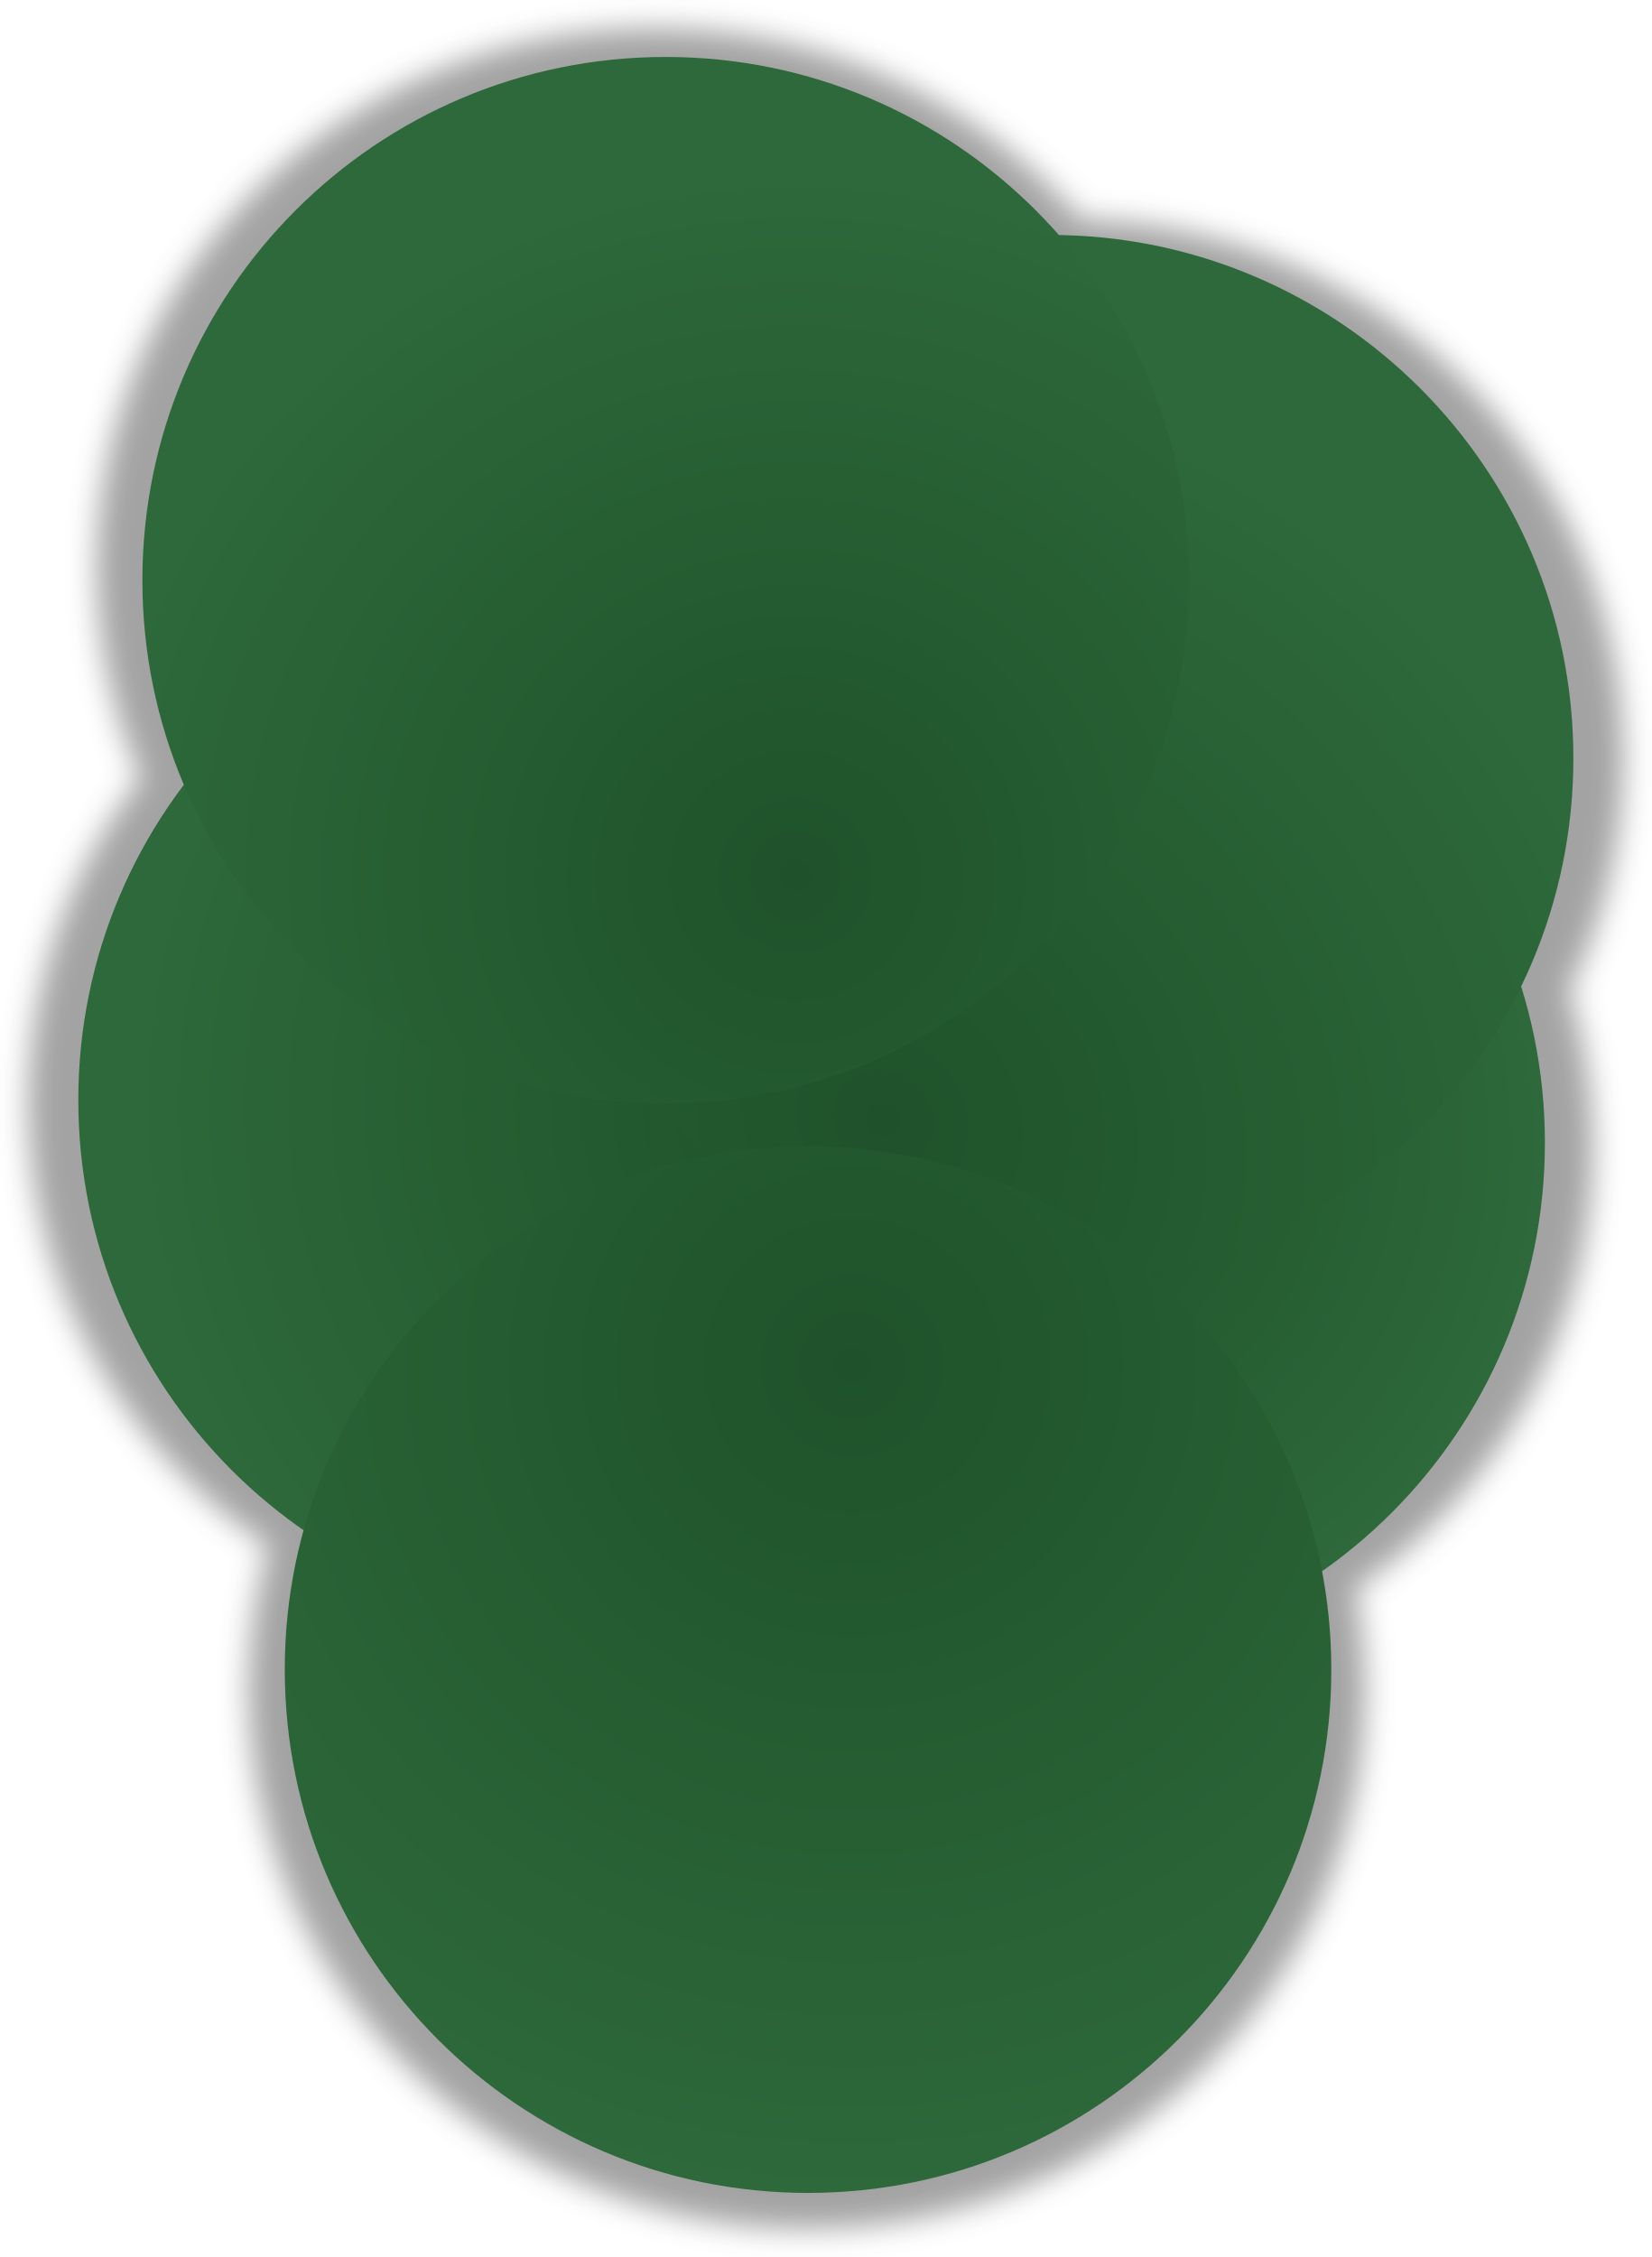
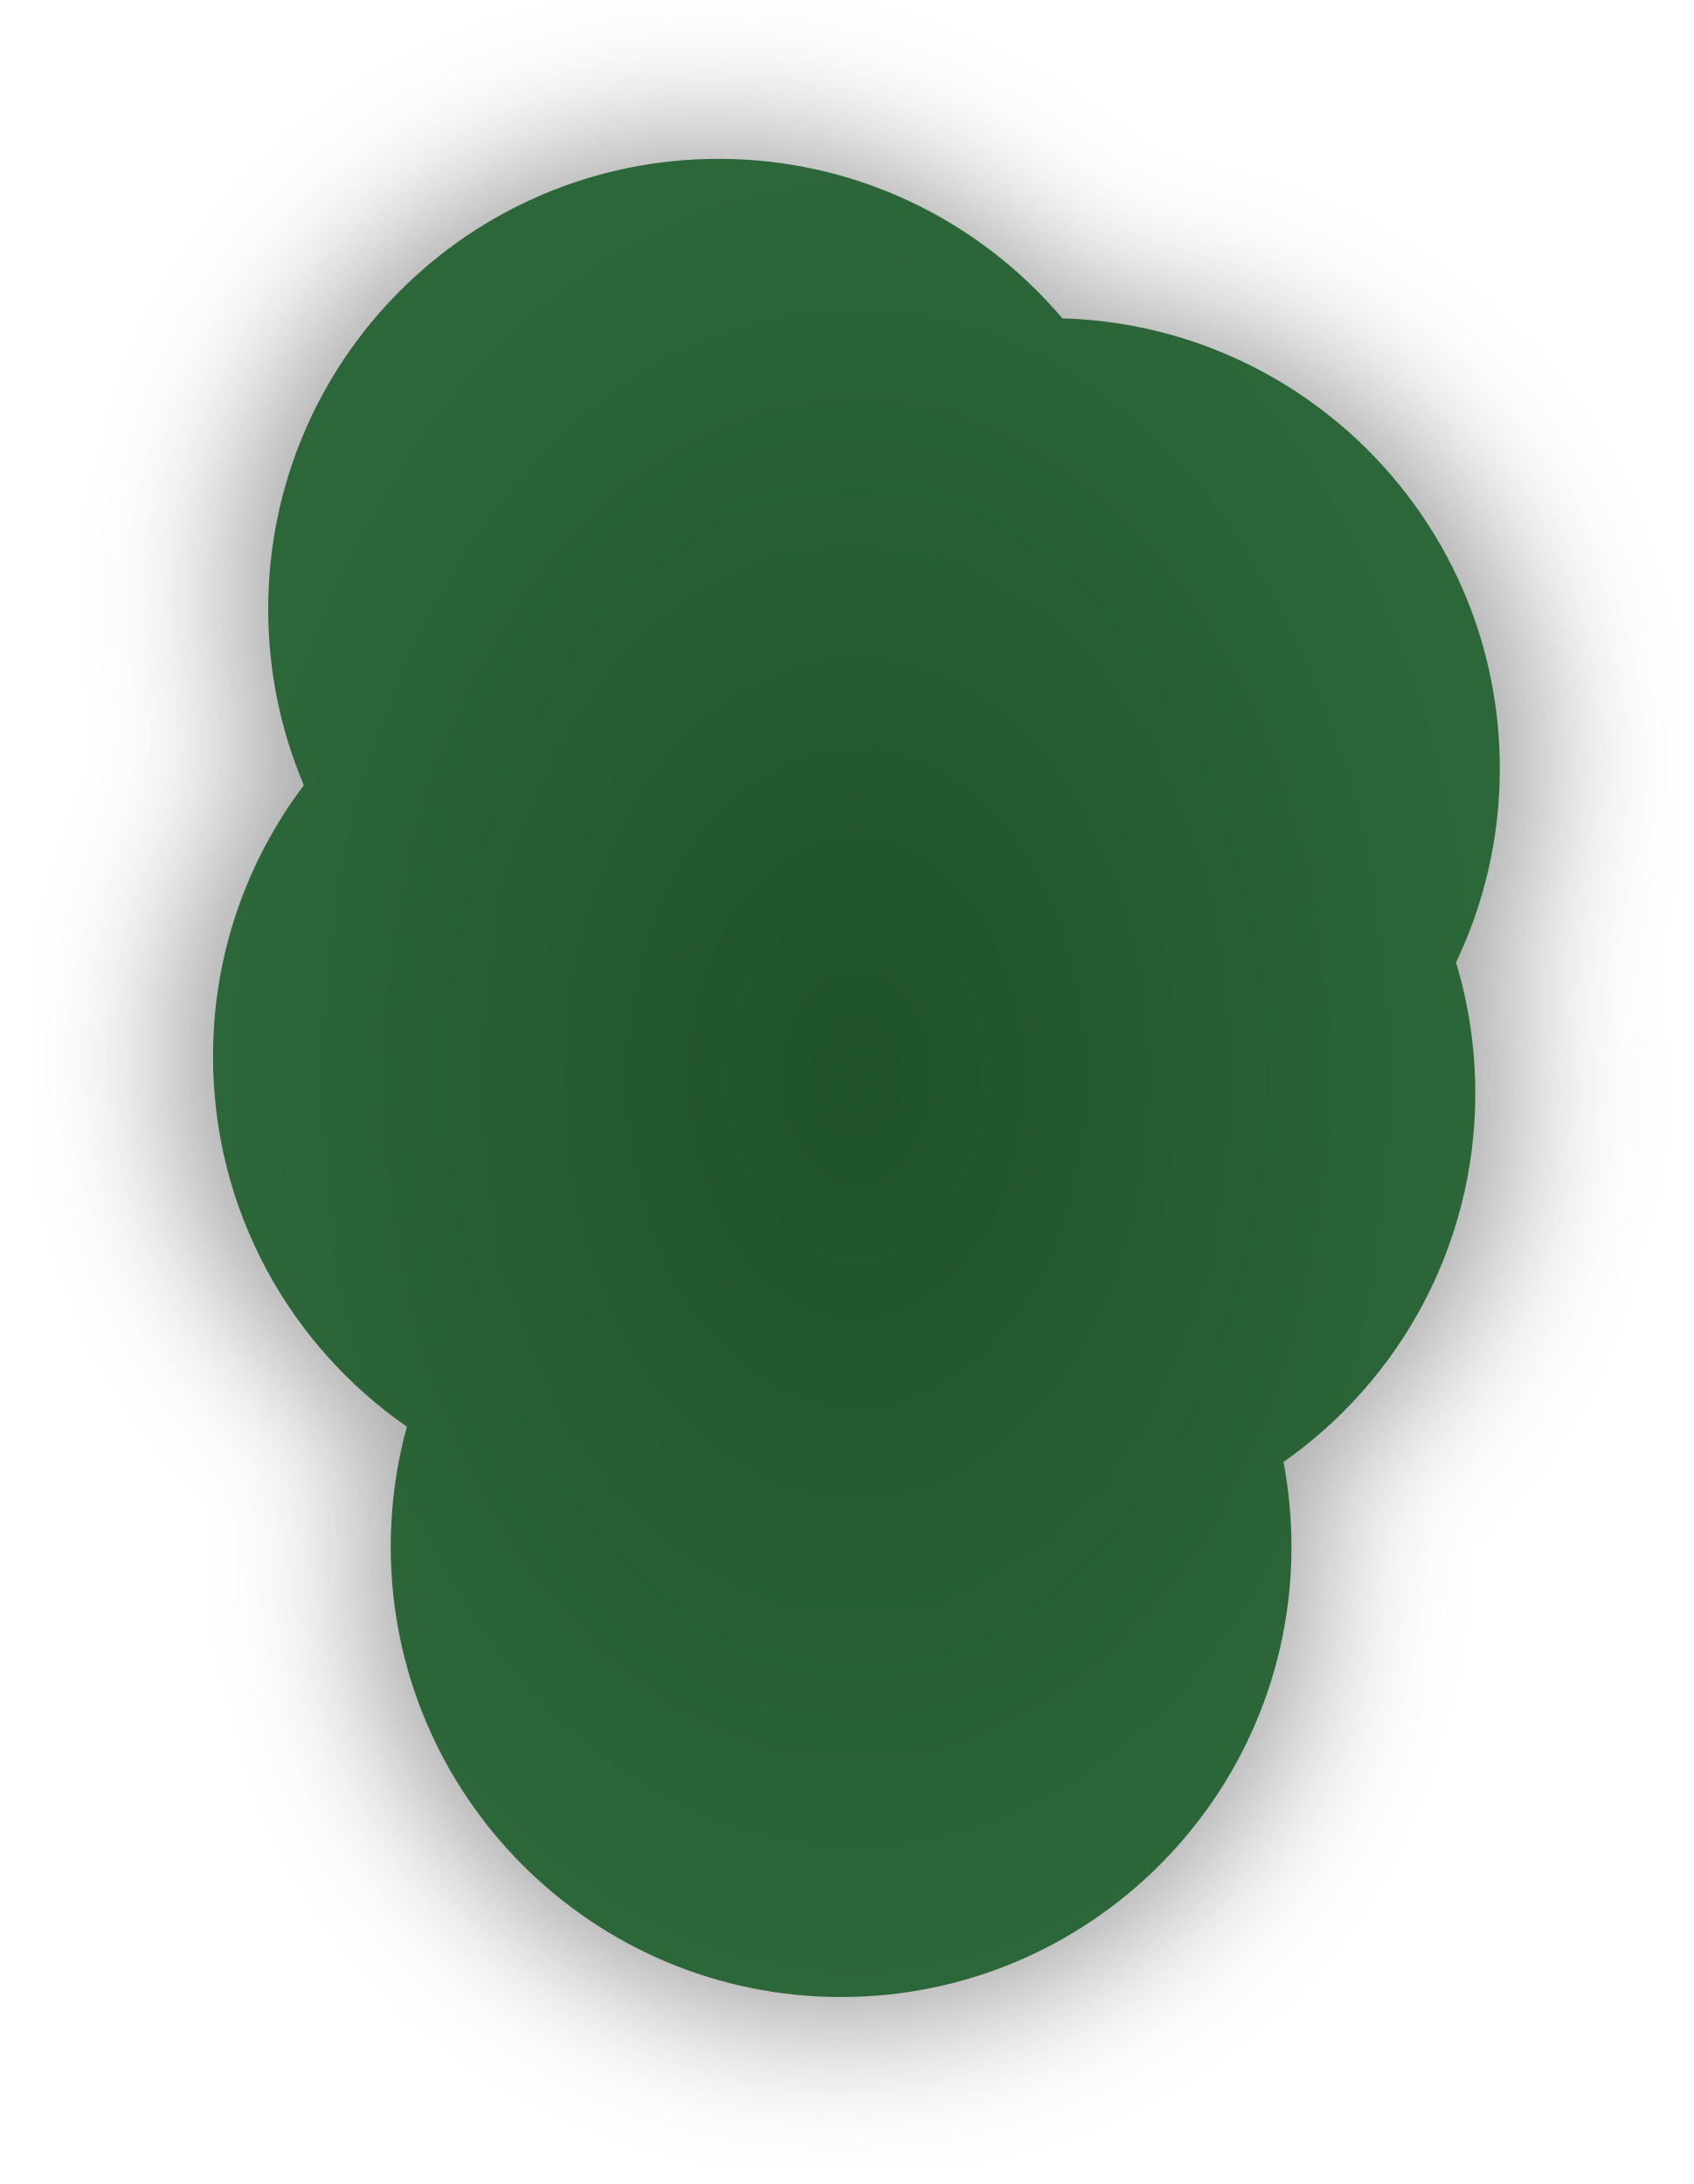
- <svg xmlns="http://www.w3.org/2000/svg" width="232" height="317" viewBox="0 0 232 317" fill="none">
-   <g filter="url(#filter0_f_157_82)">
-     <path fill-rule="evenodd" clip-rule="evenodd" d="M223.733 161.075C223.733 153.429 222.56 146.048 220.376 139.09C225.264 129.216 228 118.159 228 106.485C228 65.403 194.113 31.965 151.858 30.811C137.477 14.411 115.997 4 92 4C48.701 4 13.6 37.894 13.6 79.705C13.6 90.204 15.813 100.204 19.814 109.293C9.887 121.976 4 137.772 4 154.895C4 180.683 17.352 203.459 37.746 217.128C35.913 223.549 34.933 230.312 34.933 237.295C34.933 279.106 70.034 313 113.333 313C156.632 313 191.733 279.106 191.733 237.295C191.733 232.43 191.258 227.673 190.35 223.064C210.539 209.368 223.733 186.709 223.733 161.075Z" fill="#2E2E2E" fill-opacity="0.44" />
+ <svg xmlns="http://www.w3.org/2000/svg" width="38" height="49" viewBox="0 0 38 49" fill="none">
+   <g filter="url(#filter0_f_267_4050)">
+     <path fill-rule="evenodd" clip-rule="evenodd" d="M34.023 24.607C34.023 23.556 33.862 22.542 33.562 21.585C34.233 20.228 34.609 18.708 34.609 17.103C34.609 11.456 29.951 6.859 24.143 6.7C22.166 4.446 19.213 3.015 15.914 3.015C9.962 3.015 5.137 7.674 5.137 13.422C5.137 14.865 5.441 16.24 5.991 17.489C4.626 19.233 3.817 21.404 3.817 23.758C3.817 27.303 5.652 30.434 8.456 32.313C8.204 33.196 8.069 34.125 8.069 35.085C8.069 40.833 12.894 45.492 18.847 45.492C24.799 45.492 29.624 40.833 29.624 35.085C29.624 34.416 29.559 33.763 29.434 33.129C32.209 31.246 34.023 28.131 34.023 24.607Z" fill="#2E2E2E" fill-opacity="0.44" />
  </g>
-   <circle cx="143.5" cy="160.5" r="73.5" fill="url(#paint0_radial_157_82)" />
-   <circle cx="84.5" cy="154.5" r="73.5" fill="url(#paint1_radial_157_82)" />
-   <circle cx="147.5" cy="106.5" r="73.5" fill="url(#paint2_radial_157_82)" />
-   <circle cx="93.5" cy="81.5" r="73.5" fill="url(#paint3_radial_157_82)" />
-   <circle cx="113.5" cy="234.5" r="73.5" fill="url(#paint4_radial_157_82)" />
+   <path fill-rule="evenodd" clip-rule="evenodd" d="M33.098 24.528C33.098 23.508 32.946 22.523 32.665 21.594C33.295 20.276 33.648 18.8 33.648 17.242C33.648 11.759 29.28 7.297 23.834 7.143C21.981 4.954 19.213 3.564 16.12 3.564C10.54 3.564 6.017 8.088 6.017 13.668C6.017 15.069 6.302 16.404 6.817 17.617C5.538 19.31 4.779 21.418 4.779 23.703C4.779 27.145 6.5 30.185 9.128 32.009C8.892 32.866 8.766 33.769 8.766 34.701C8.766 40.281 13.29 44.805 18.87 44.805C24.45 44.805 28.974 40.281 28.974 34.701C28.974 34.052 28.912 33.417 28.795 32.801C31.397 30.974 33.098 27.95 33.098 24.528Z" fill="url(#paint0_radial_267_4050)" />
  <defs>
-     <filter id="filter0_f_157_82" x="0" y="0" width="232" height="317" filterUnits="userSpaceOnUse" color-interpolation-filters="sRGB">
+     <filter id="filter0_f_267_4050" x="0.817" y="0.015" width="36.793" height="48.477" filterUnits="userSpaceOnUse" color-interpolation-filters="sRGB">
      <feFlood flood-opacity="0" result="BackgroundImageFix" />
      <feBlend mode="normal" in="SourceGraphic" in2="BackgroundImageFix" result="shape" />
-       <feGaussianBlur stdDeviation="2" result="effect1_foregroundBlur_157_82" />
+       <feGaussianBlur stdDeviation="1.5" result="effect1_foregroundBlur_267_4050" />
    </filter>
-     <radialGradient id="paint0_radial_157_82" cx="0" cy="0" r="1" gradientUnits="userSpaceOnUse" gradientTransform="translate(143.5 160.5) rotate(90) scale(73.5)">
+     <radialGradient id="paint0_radial_267_4050" cx="0" cy="0" r="1" gradientUnits="userSpaceOnUse" gradientTransform="translate(19.2134 24.1846) rotate(90) scale(20.6201 14.4341)">
      <stop stop-color="#1F522A" />
-       <stop offset="1" stop-color="#2D693A" />
-     </radialGradient>
-     <radialGradient id="paint1_radial_157_82" cx="0" cy="0" r="1" gradientUnits="userSpaceOnUse" gradientTransform="translate(118.5 155) rotate(177.698) scale(99.5804)">
-       <stop stop-color="#1F522A" />
-       <stop offset="1" stop-color="#2D693A" />
-     </radialGradient>
-     <radialGradient id="paint2_radial_157_82" cx="0" cy="0" r="1" gradientUnits="userSpaceOnUse" gradientTransform="translate(124 157.5) rotate(-49.4884) scale(103.91 115.915)">
-       <stop stop-color="#1F522A" />
-       <stop offset="1" stop-color="#2D693A" />
-     </radialGradient>
-     <radialGradient id="paint3_radial_157_82" cx="0" cy="0" r="1" gradientUnits="userSpaceOnUse" gradientTransform="translate(112 123) rotate(-122.648) scale(99.1691)">
-       <stop stop-color="#1F522A" />
-       <stop offset="1" stop-color="#2D693A" />
-     </radialGradient>
-     <radialGradient id="paint4_radial_157_82" cx="0" cy="0" r="1" gradientUnits="userSpaceOnUse" gradientTransform="translate(119.5 192) rotate(92.9609) scale(116.155)">
-       <stop stop-color="#1F522A" />
-       <stop offset="1" stop-color="#2D693A" />
+       <stop offset="1" stop-color="#2C6739" />
    </radialGradient>
  </defs>
</svg>
